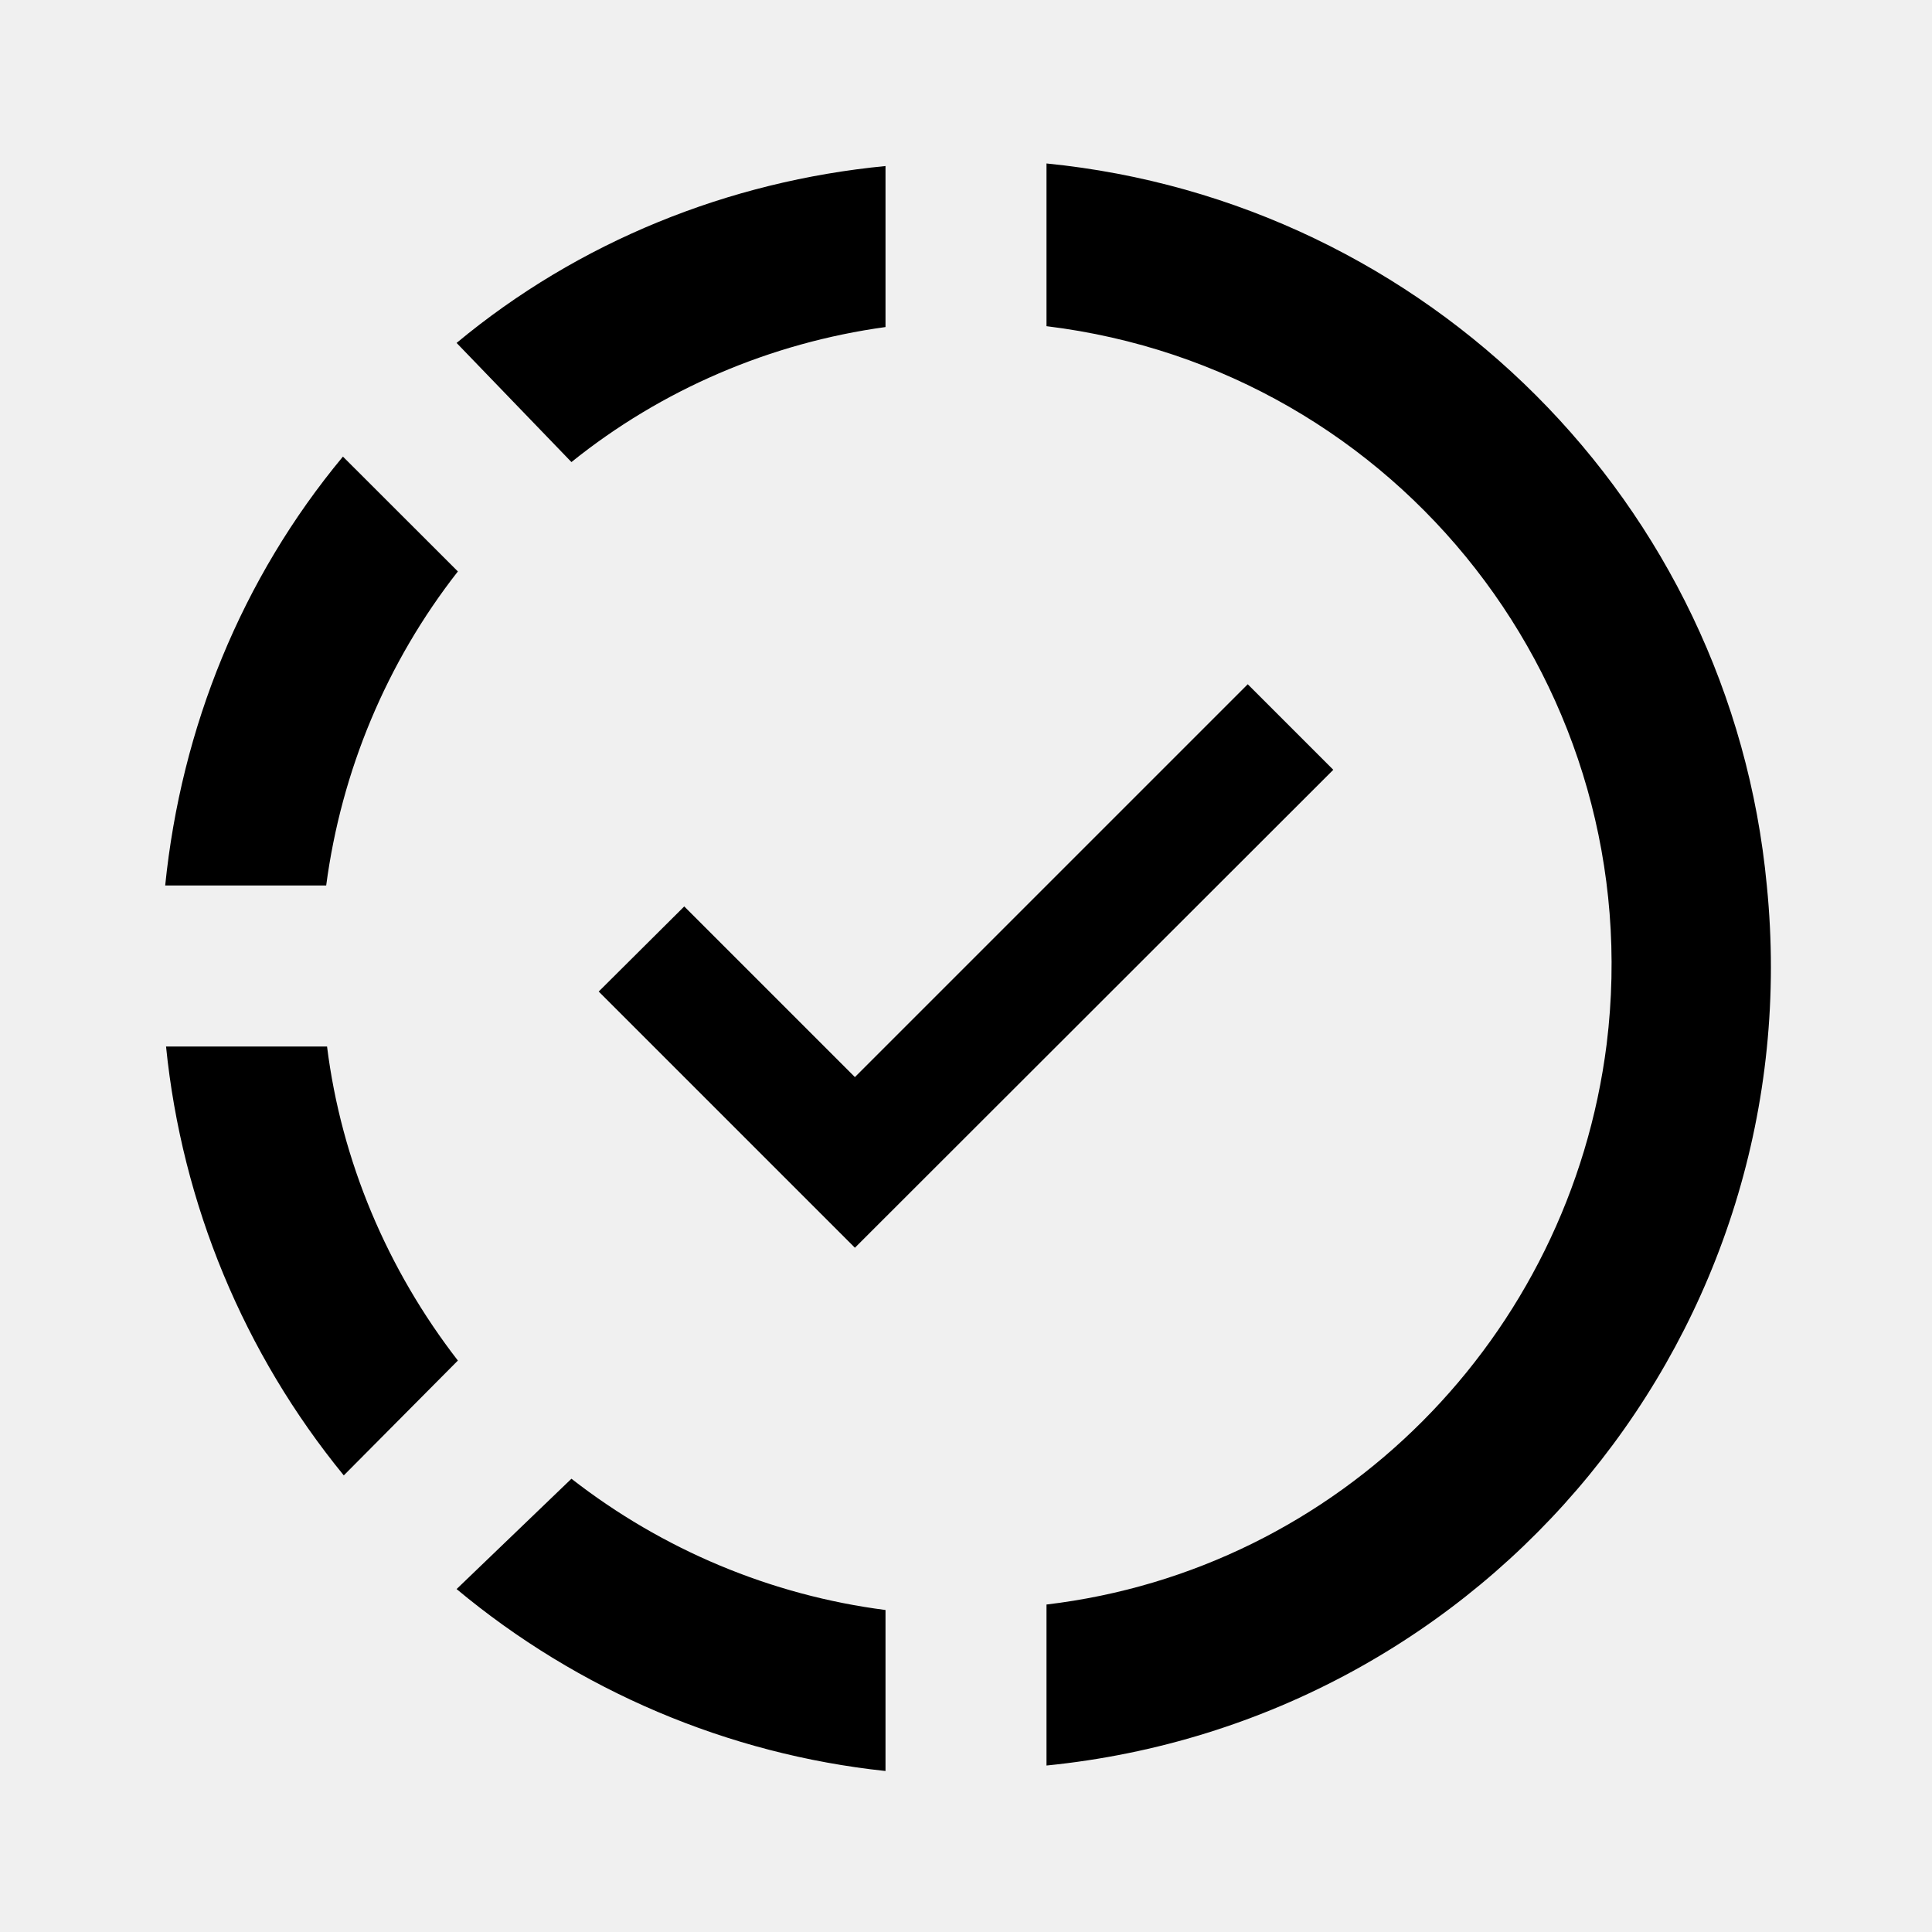
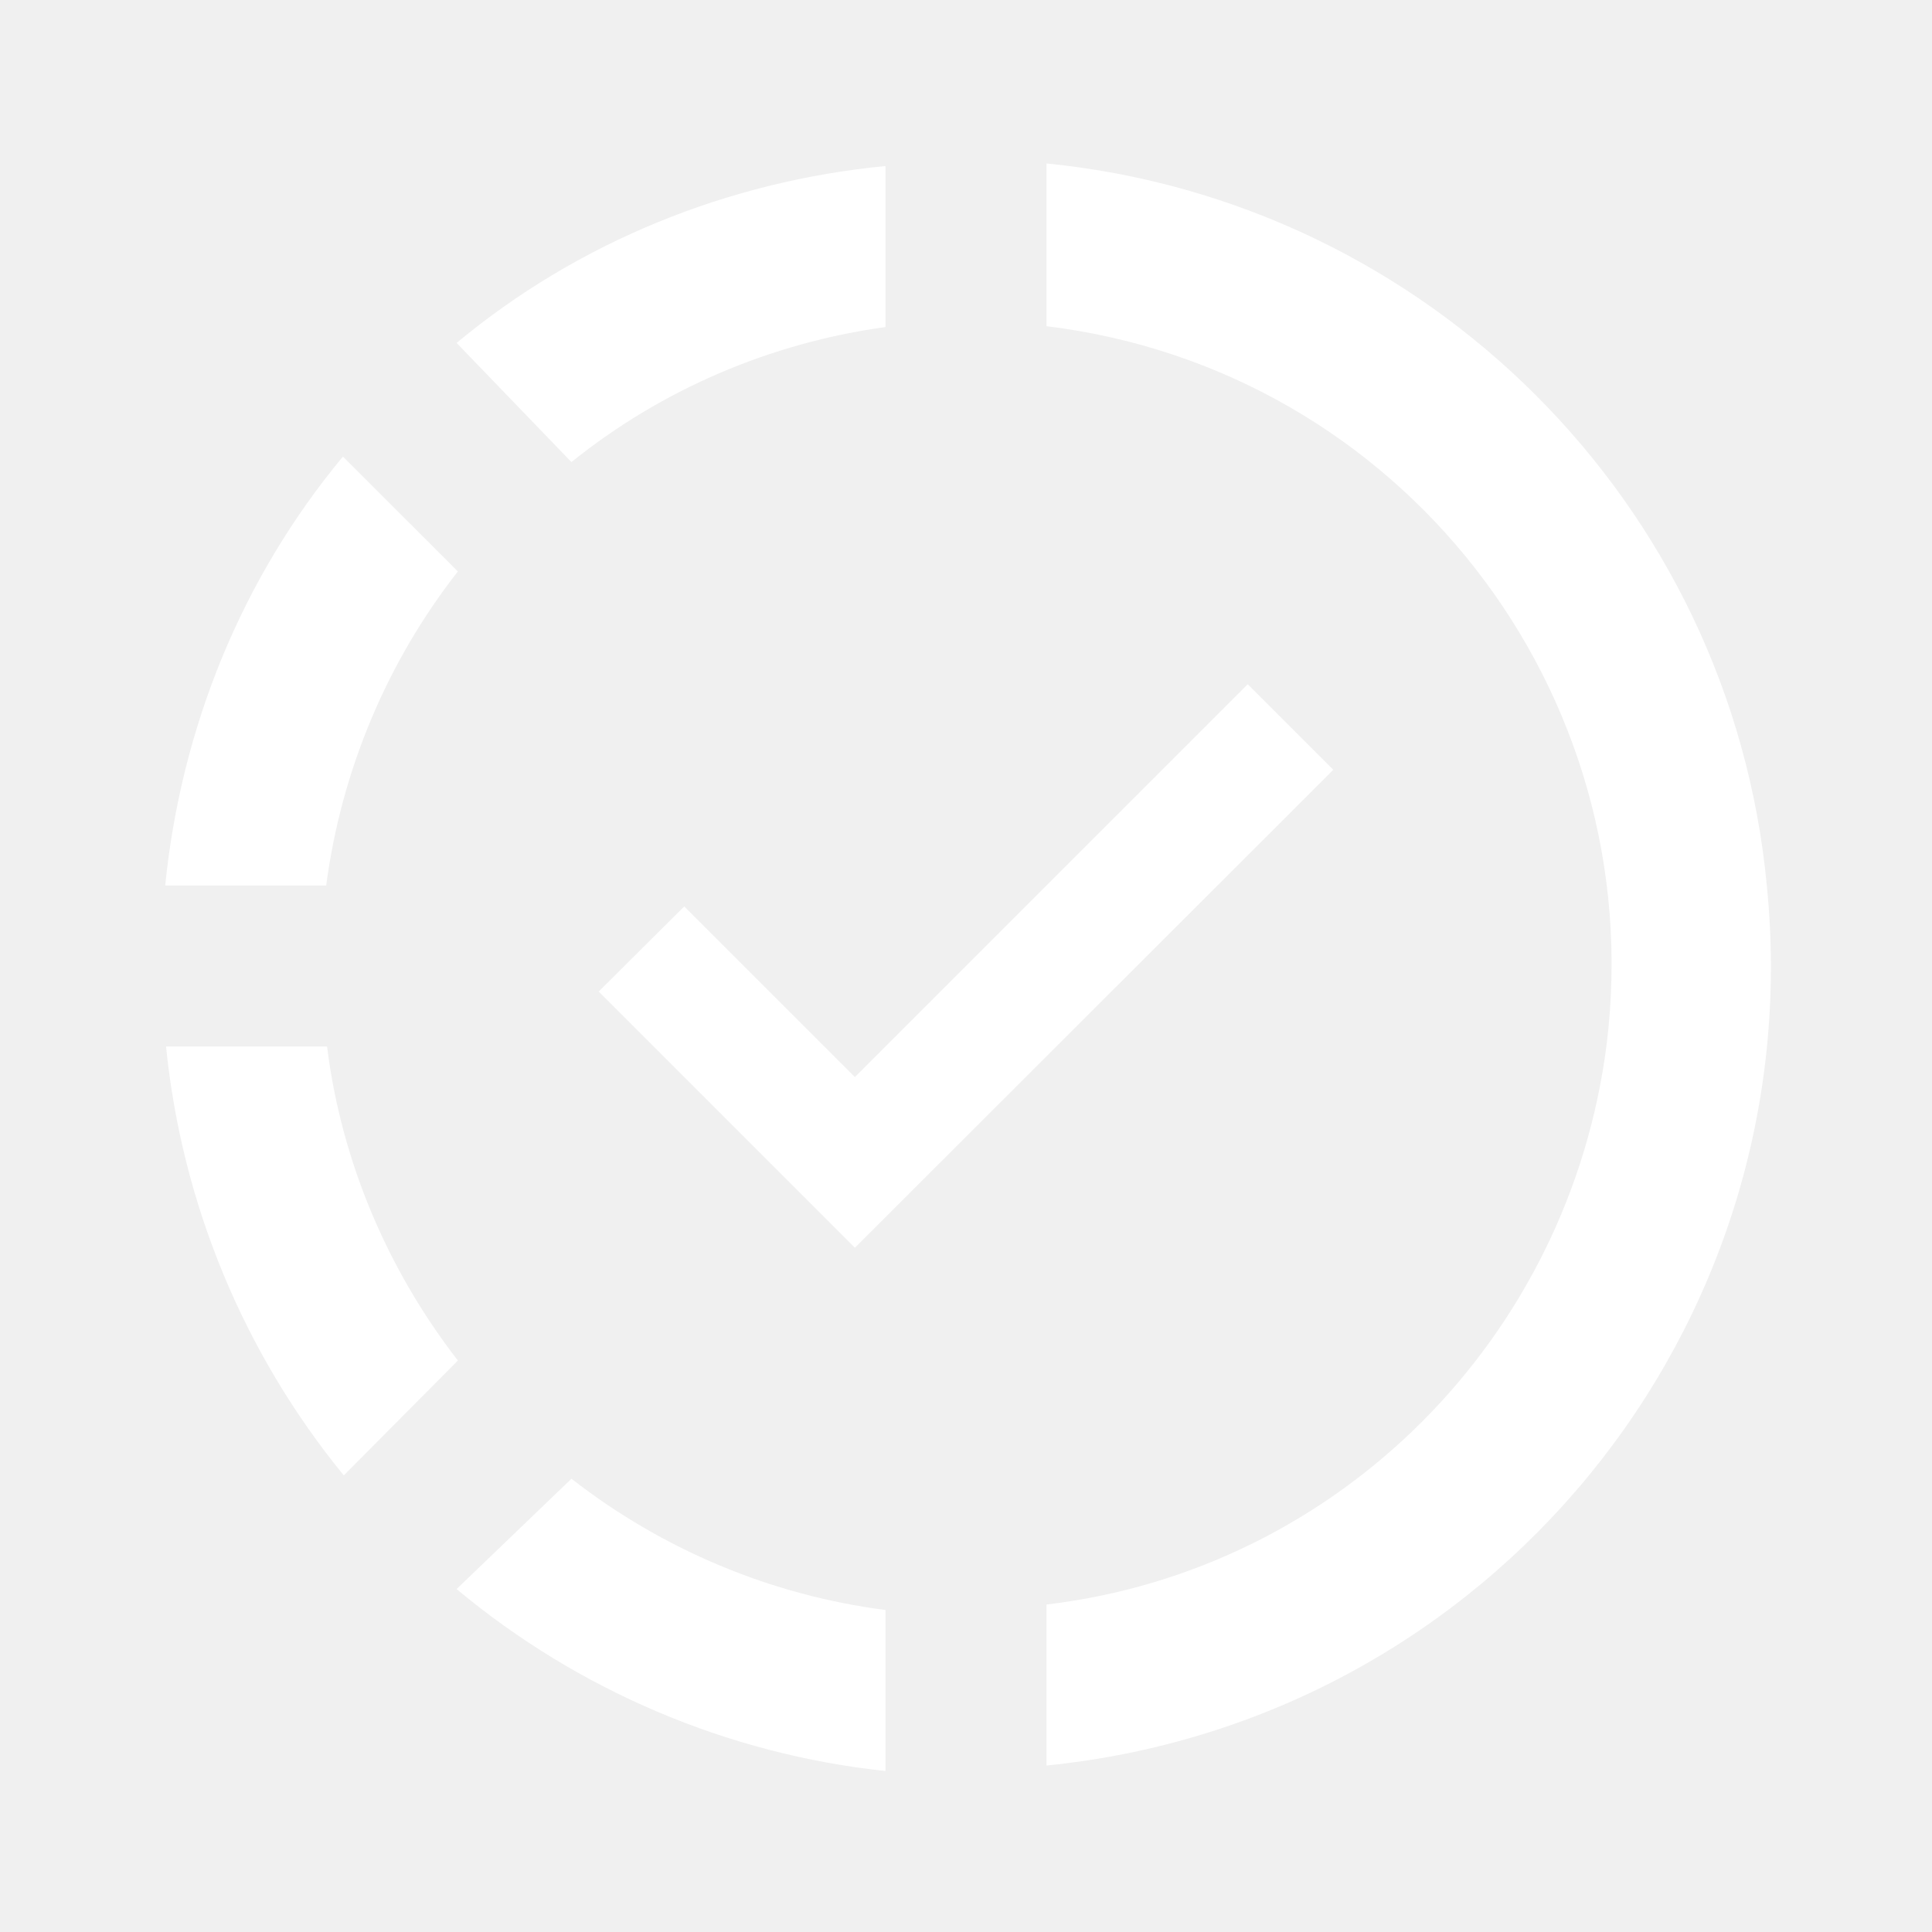
<svg xmlns="http://www.w3.org/2000/svg" width="18pt" height="18pt" viewBox="0 0 18 18" version="1.1">
  <g id="surface1">
-     <path style=" stroke:none;fill-rule:nonzero;fill:rgb(0%,0%,0%);fill-opacity:1;" d="M 9.75 1.523 L 9.75 3.039 C 13.043 3.441 15.375 6.434 14.969 9.727 C 14.625 12.457 12.48 14.625 9.75 14.949 L 9.75 16.449 C 13.875 16.035 16.875 12.375 16.461 8.25 C 16.125 4.688 13.297 1.875 9.75 1.523 M 8.25 1.547 C 6.789 1.688 5.391 2.25 4.254 3.195 L 5.324 4.305 C 6.164 3.629 7.176 3.195 8.25 3.047 L 8.25 1.547 M 3.195 4.254 C 2.25 5.391 1.688 6.781 1.539 8.25 L 3.039 8.25 C 3.18 7.184 3.602 6.172 4.266 5.324 L 3.195 4.254 M 11.625 6.375 L 7.965 10.035 L 6.375 8.445 L 5.578 9.238 L 7.965 11.625 L 12.422 7.172 L 11.625 6.375 M 1.547 9.75 C 1.695 11.219 2.273 12.609 3.203 13.746 L 4.266 12.676 C 3.609 11.828 3.18 10.816 3.047 9.75 L 1.547 9.75 M 5.324 13.777 L 4.254 14.805 C 5.387 15.75 6.781 16.344 8.25 16.5 L 8.25 15 C 7.184 14.863 6.172 14.438 5.324 13.777 Z M 5.324 13.777 " />
+     <path style=" stroke:none;fill-rule:nonzero;fill:white;fill-opacity:1;" d="M 9.75 1.523 L 9.75 3.039 C 13.043 3.441 15.375 6.434 14.969 9.727 C 14.625 12.457 12.48 14.625 9.75 14.949 L 9.75 16.449 C 13.875 16.035 16.875 12.375 16.461 8.25 C 16.125 4.688 13.297 1.875 9.75 1.523 M 8.25 1.547 C 6.789 1.688 5.391 2.25 4.254 3.195 L 5.324 4.305 C 6.164 3.629 7.176 3.195 8.25 3.047 L 8.25 1.547 M 3.195 4.254 C 2.25 5.391 1.688 6.781 1.539 8.25 L 3.039 8.25 C 3.18 7.184 3.602 6.172 4.266 5.324 L 3.195 4.254 M 11.625 6.375 L 7.965 10.035 L 6.375 8.445 L 5.578 9.238 L 7.965 11.625 L 12.422 7.172 L 11.625 6.375 M 1.547 9.75 C 1.695 11.219 2.273 12.609 3.203 13.746 L 4.266 12.676 C 3.609 11.828 3.18 10.816 3.047 9.75 L 1.547 9.75 M 5.324 13.777 L 4.254 14.805 C 5.387 15.75 6.781 16.344 8.25 16.5 L 8.25 15 C 7.184 14.863 6.172 14.438 5.324 13.777 Z M 5.324 13.777 " />
  </g>
</svg>
